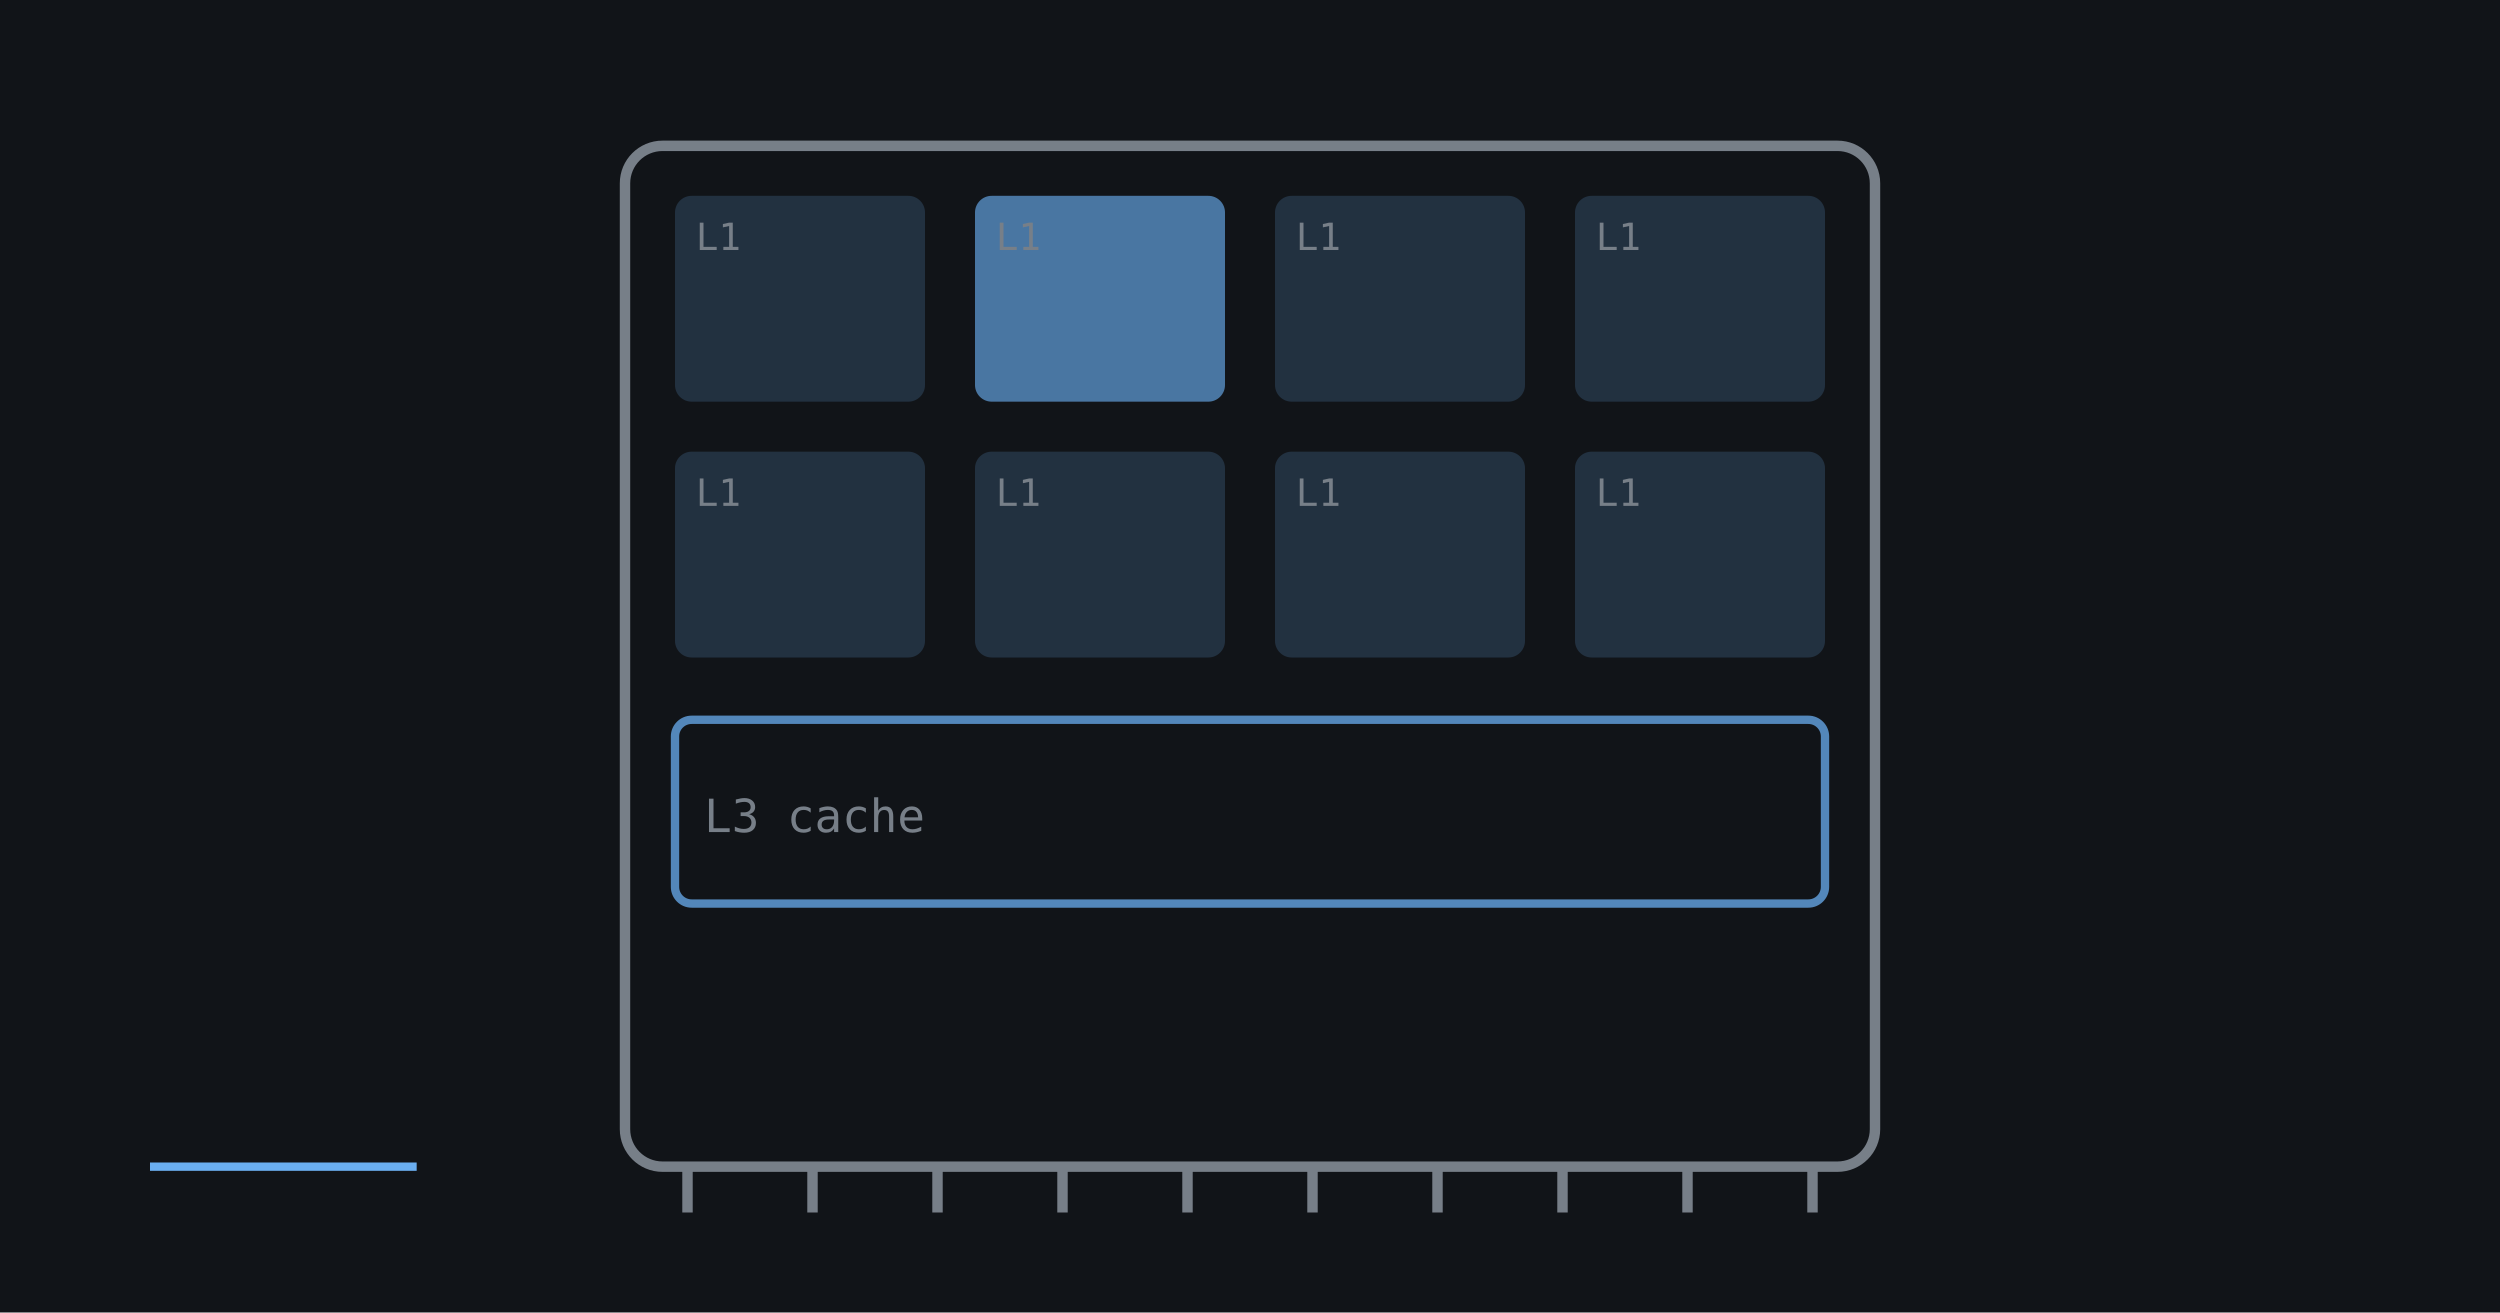
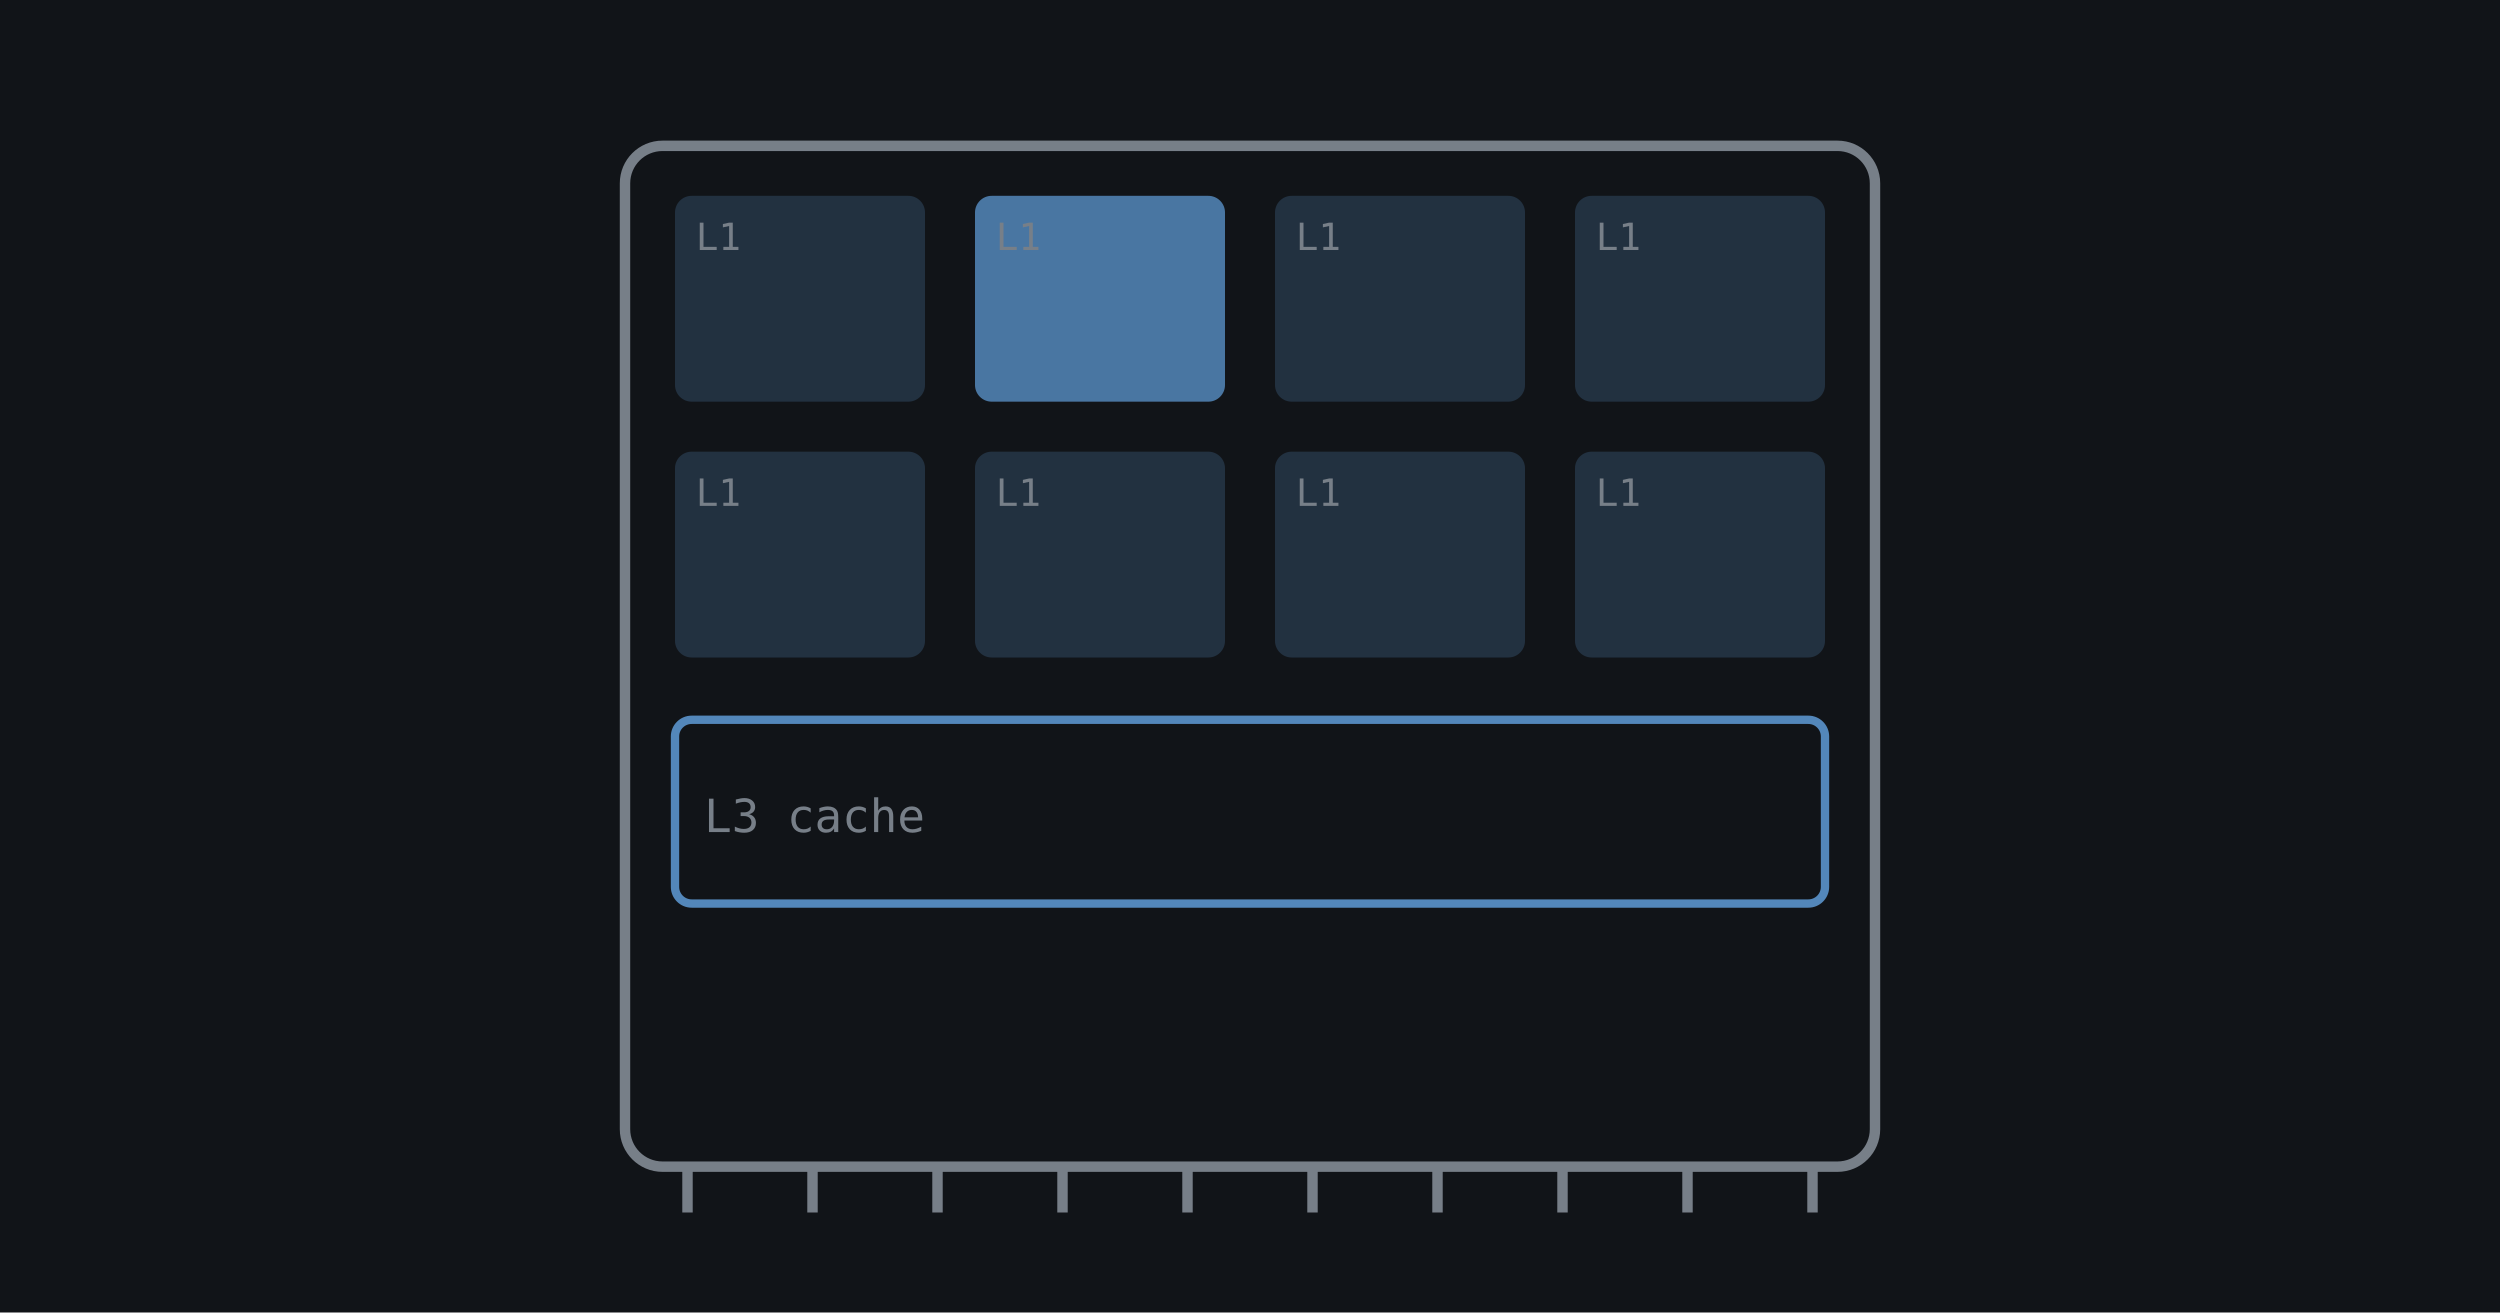
<svg xmlns="http://www.w3.org/2000/svg" width="1200" height="630" viewBox="0 0 1200 630">
  <rect width="1200" height="630" fill="#111418" />
  <g opacity=".75">
    <rect x="300.0" y="70.0" width="600.0" height="490.0" rx="18" fill="none" stroke="#9aa3ae" stroke-width="5" />
    <rect x="324.0" y="94.0" width="120.0" height="98.8" rx="8" fill="#6aaef0" opacity=".25" />
    <text x="334.0" y="120.0" font-family="'JetBrains Mono', Consolas, monospace" font-size="18" fill="#9aa3ae">L1</text>
    <rect x="468.0" y="94.0" width="120.0" height="98.8" rx="8" fill="#6aaef0" opacity=".85" />
    <text x="478.0" y="120.0" font-family="'JetBrains Mono', Consolas, monospace" font-size="18" fill="#9aa3ae">L1</text>
    <rect x="612.0" y="94.0" width="120.0" height="98.8" rx="8" fill="#6aaef0" opacity=".25" />
    <text x="622.0" y="120.0" font-family="'JetBrains Mono', Consolas, monospace" font-size="18" fill="#9aa3ae">L1</text>
    <rect x="756.0" y="94.0" width="120.0" height="98.8" rx="8" fill="#6aaef0" opacity=".25" />
    <text x="766.0" y="120.0" font-family="'JetBrains Mono', Consolas, monospace" font-size="18" fill="#9aa3ae">L1</text>
    <rect x="324.0" y="216.8" width="120.0" height="98.8" rx="8" fill="#6aaef0" opacity=".25" />
    <text x="334.0" y="242.8" font-family="'JetBrains Mono', Consolas, monospace" font-size="18" fill="#9aa3ae">L1</text>
    <rect x="468.0" y="216.8" width="120.0" height="98.8" rx="8" fill="#6aaef0" opacity=".25" />
    <text x="478.0" y="242.8" font-family="'JetBrains Mono', Consolas, monospace" font-size="18" fill="#9aa3ae">L1</text>
    <rect x="612.0" y="216.8" width="120.0" height="98.8" rx="8" fill="#6aaef0" opacity=".25" />
    <text x="622.0" y="242.8" font-family="'JetBrains Mono', Consolas, monospace" font-size="18" fill="#9aa3ae">L1</text>
    <rect x="756.0" y="216.8" width="120.0" height="98.8" rx="8" fill="#6aaef0" opacity=".25" />
    <text x="766.0" y="242.8" font-family="'JetBrains Mono', Consolas, monospace" font-size="18" fill="#9aa3ae">L1</text>
    <rect x="324.0" y="345.5" width="552.0" height="88.2" rx="8" fill="none" stroke="#6aaef0" stroke-width="4" />
    <text x="338.0" y="399.4" font-family="'JetBrains Mono', Consolas, monospace" font-size="22" fill="#9aa3ae">L3 cache</text>
    <line x1="330.0" y1="560.0" x2="330.0" y2="582.0" stroke="#9aa3ae" stroke-width="5" />
    <line x1="390.0" y1="560.0" x2="390.0" y2="582.0" stroke="#9aa3ae" stroke-width="5" />
    <line x1="450.0" y1="560.0" x2="450.0" y2="582.0" stroke="#9aa3ae" stroke-width="5" />
    <line x1="510.0" y1="560.0" x2="510.0" y2="582.0" stroke="#9aa3ae" stroke-width="5" />
    <line x1="570.0" y1="560.0" x2="570.0" y2="582.0" stroke="#9aa3ae" stroke-width="5" />
    <line x1="630.0" y1="560.0" x2="630.0" y2="582.0" stroke="#9aa3ae" stroke-width="5" />
    <line x1="690.0" y1="560.0" x2="690.0" y2="582.0" stroke="#9aa3ae" stroke-width="5" />
    <line x1="750.0" y1="560.0" x2="750.0" y2="582.0" stroke="#9aa3ae" stroke-width="5" />
    <line x1="810.0" y1="560.0" x2="810.0" y2="582.0" stroke="#9aa3ae" stroke-width="5" />
    <line x1="870.0" y1="560.0" x2="870.0" y2="582.0" stroke="#9aa3ae" stroke-width="5" />
  </g>
-   <line x1="72" y1="560" x2="200" y2="560" stroke="#6aaef0" stroke-width="4" />
</svg>
